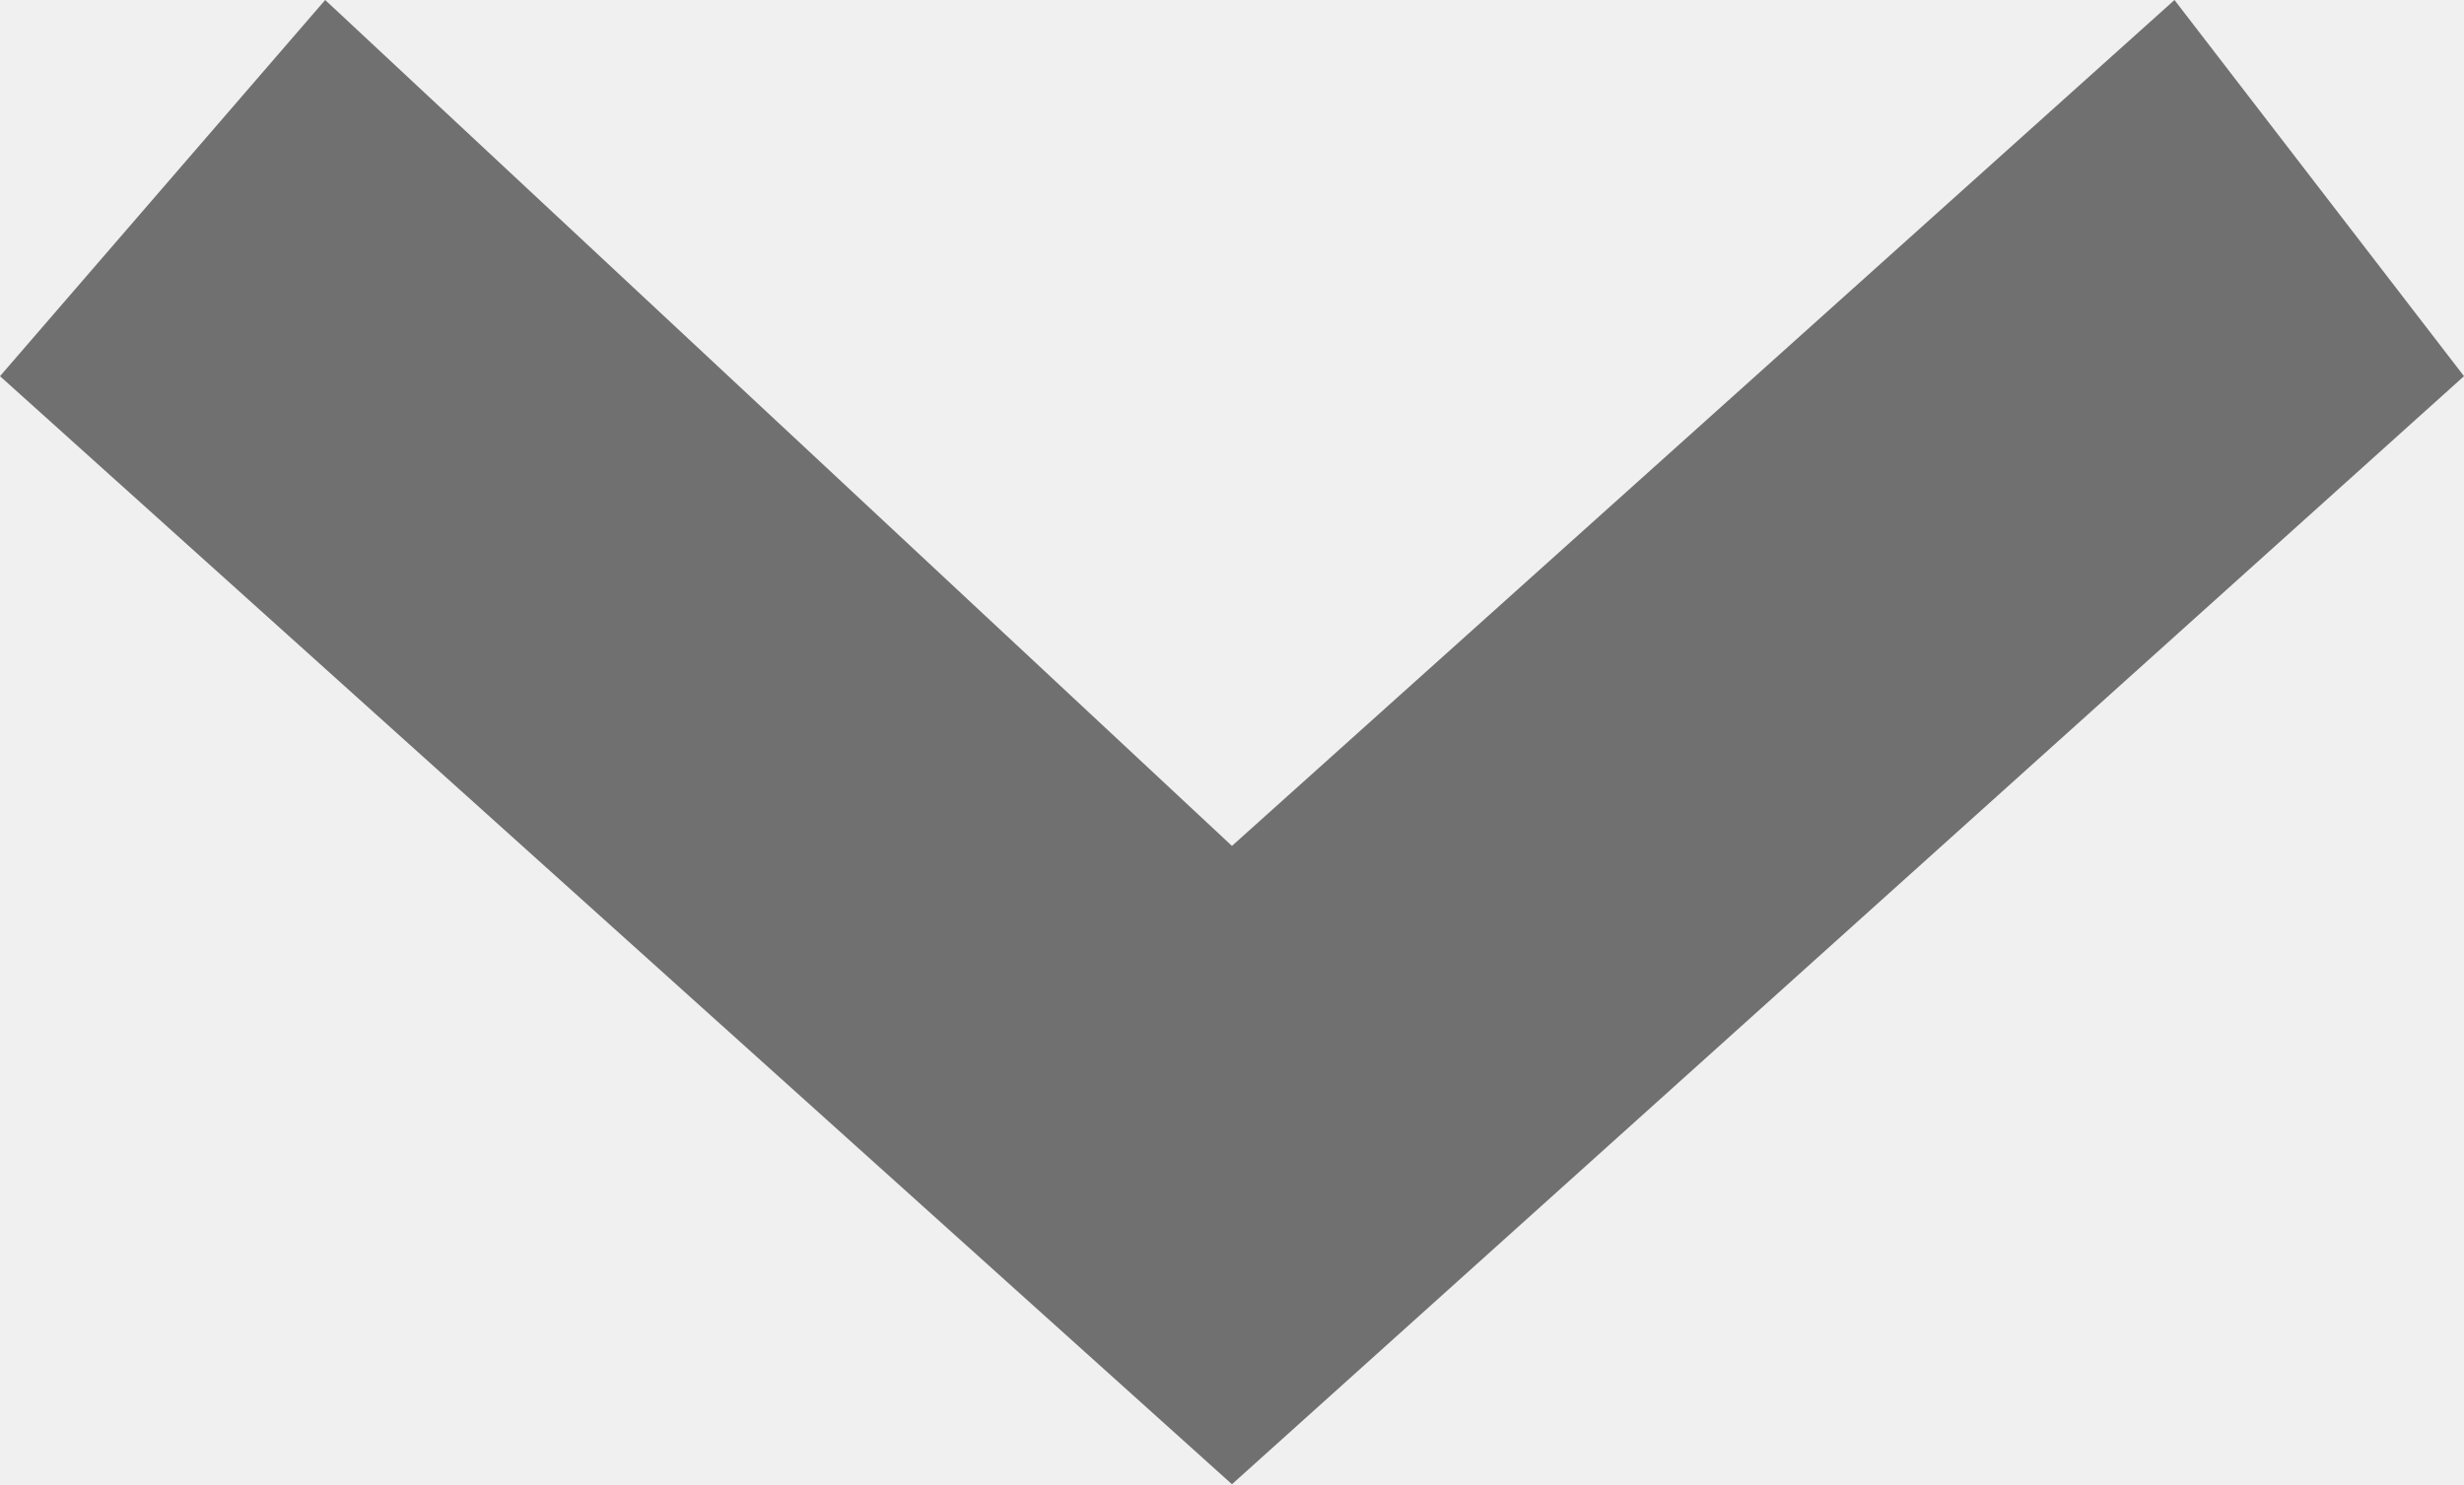
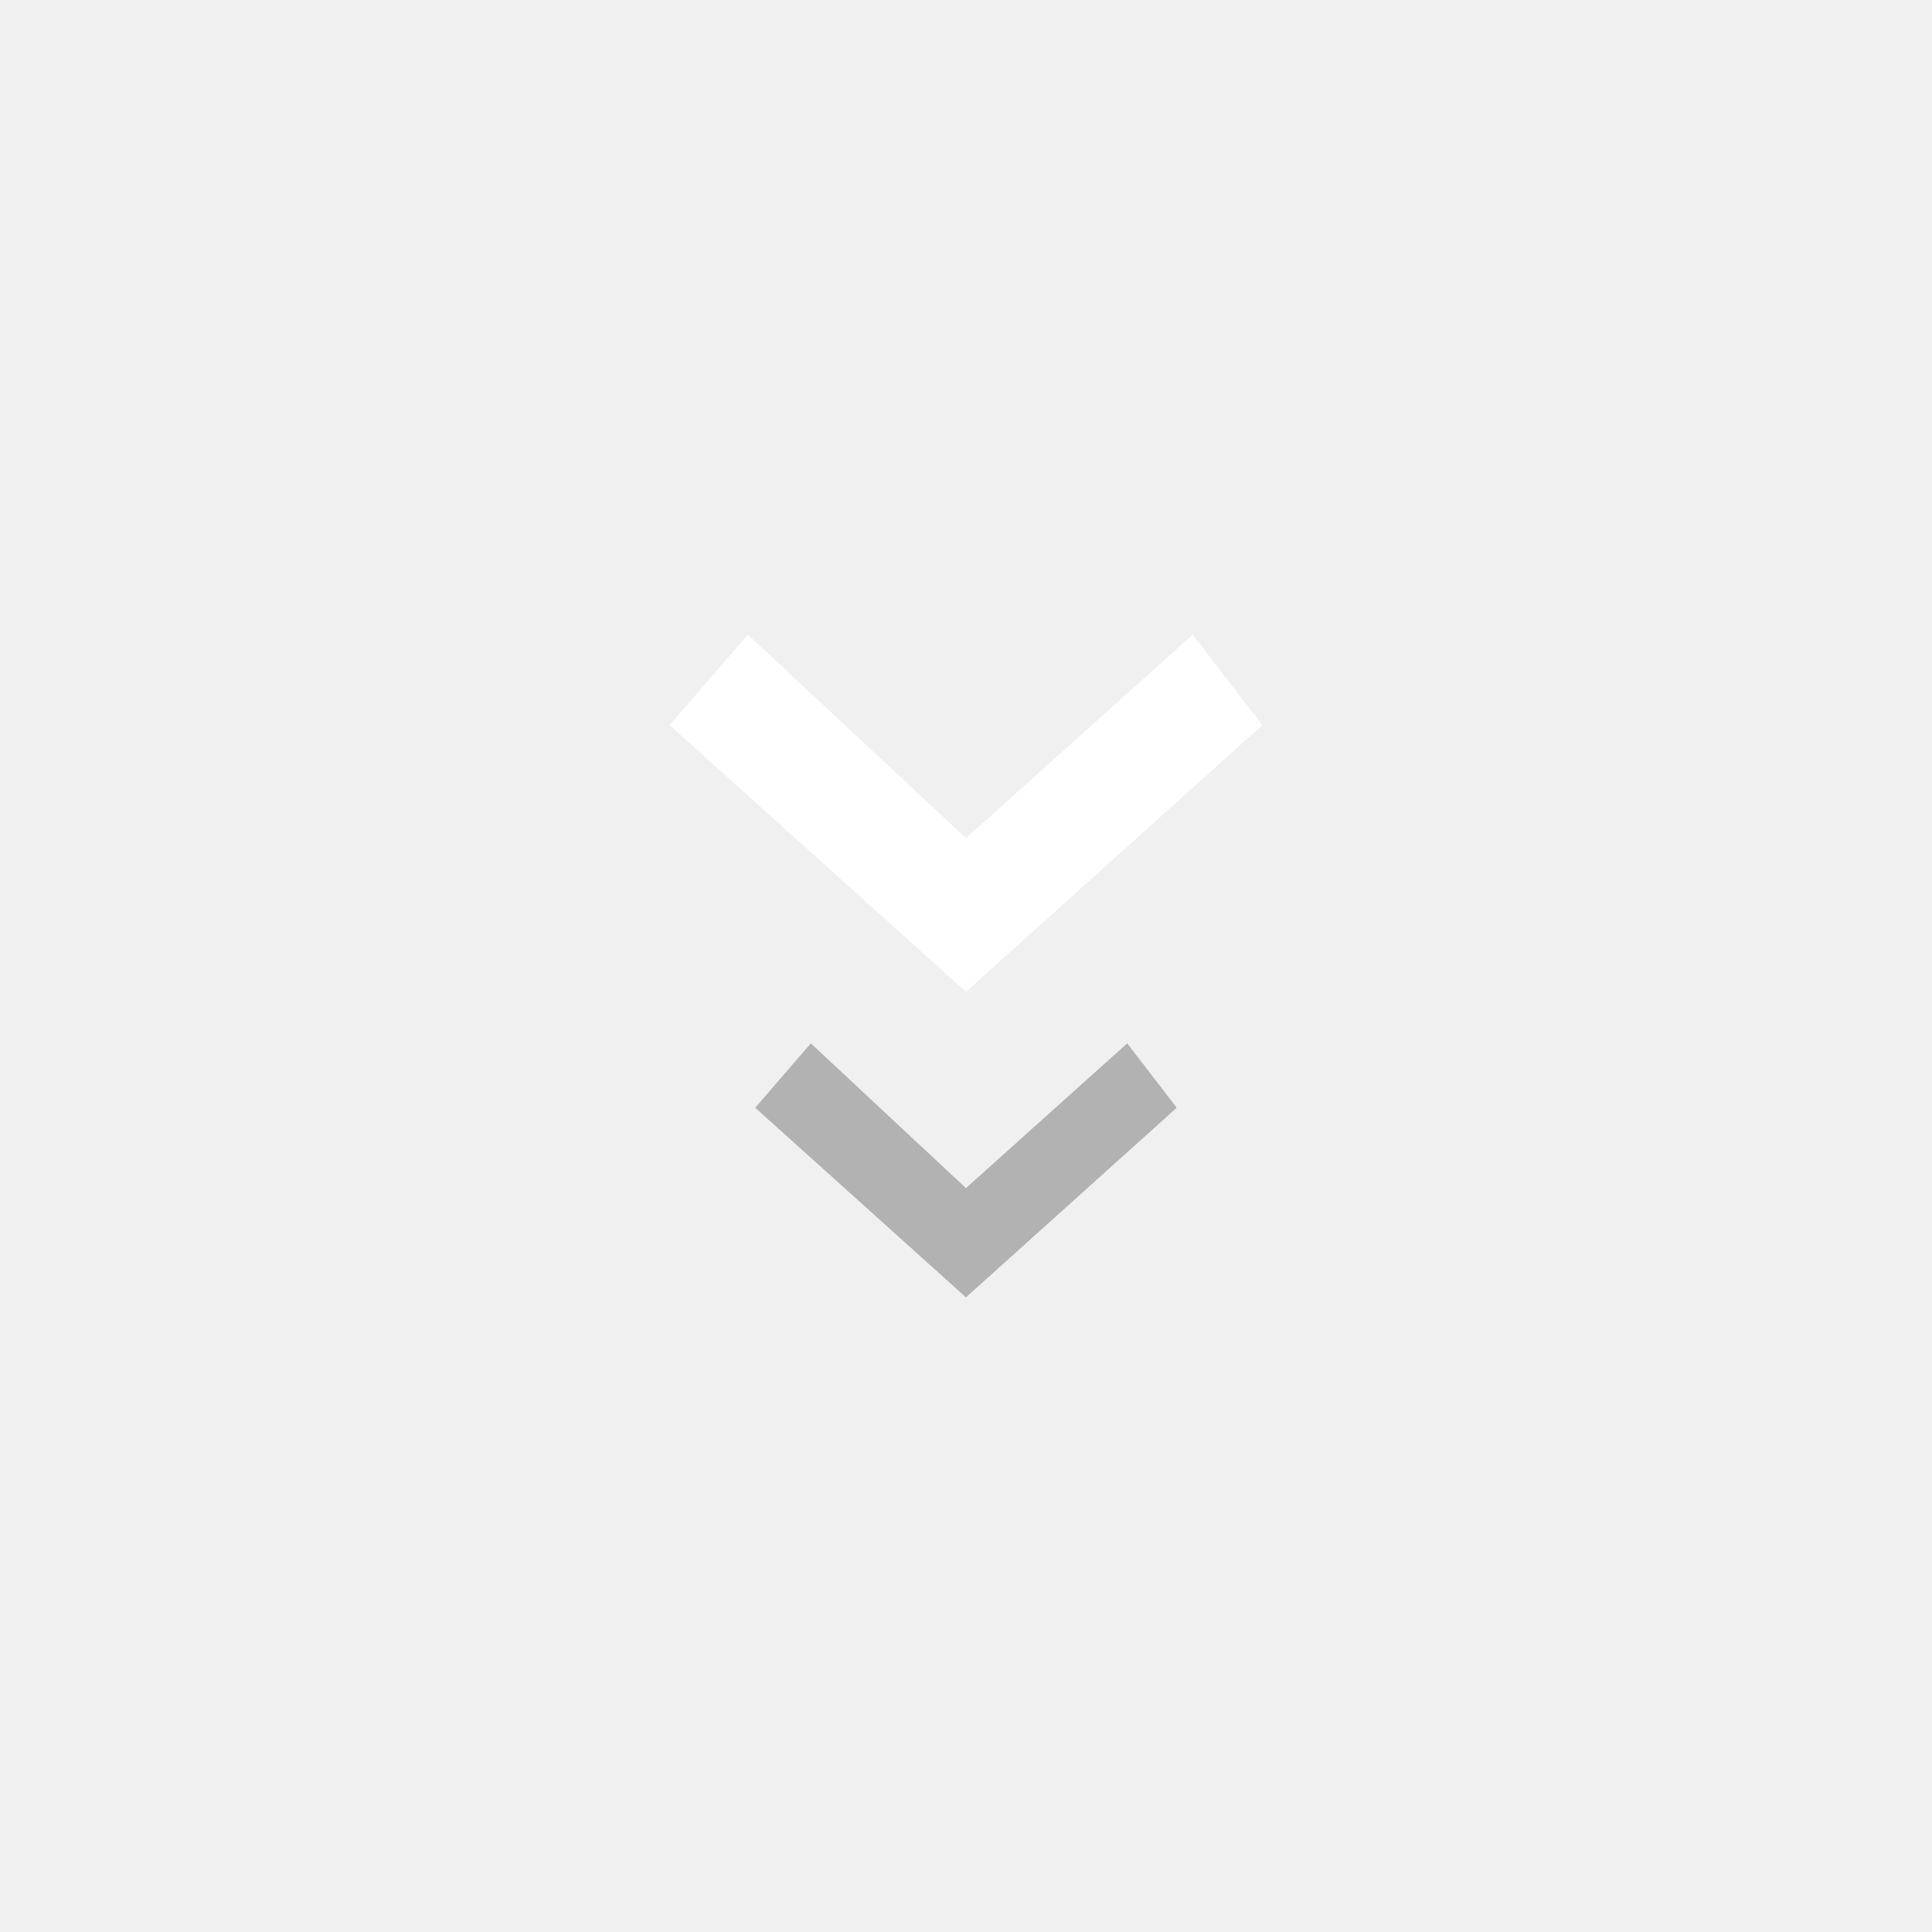
- <svg xmlns="http://www.w3.org/2000/svg" width="30.681" height="18.487" viewBox="0 0 30.681 18.487">
-   <path id="ic_keyboard_arrow_left_24px" d="M0,26.632,10.535,15.341,0,3.605,4.685,0l13.8,15.341L4.685,30.681Z" transform="translate(30.681) rotate(90)" fill="#707070" />
+ <svg xmlns="http://www.w3.org/2000/svg" width="100" height="100" viewBox="0 0 100 100">
+   <g id="Group_189186" data-name="Group 189186" transform="translate(-879.518 -999.518)">
+     <circle id="Ellipse_4485" data-name="Ellipse 4485" cx="50" cy="50" r="50" transform="translate(879.518 999.518)" fill="#fff" opacity="0" />
+     <g id="Group_189185" data-name="Group 189185" transform="translate(889.904 1009.904)">
+       <circle id="Ellipse_4486" data-name="Ellipse 4486" cx="40" cy="40" r="40" transform="translate(-0.387 -0.386)" fill="#d1d1d1" opacity="0" />
+       <g id="Group_189416" data-name="Group 189416" transform="translate(-0.31 -7.907)">
+         <path id="ic_keyboard_arrow_left_24px" d="M0,26.632,10.535,15.341,0,3.605,4.685,0l13.8,15.341L4.685,30.681Z" transform="translate(55.264 30.369) rotate(90)" fill="#fff" />
+         <path id="ic_keyboard_arrow_left_24px-2" data-name="ic_keyboard_arrow_left_24px" d="M0,18.94l7.492-8.03L0,2.564,3.332,0l9.815,10.91L3.332,21.819Z" transform="translate(50.832 51.525) rotate(90)" fill="#b2b2b2" />
+       </g>
+     </g>
+   </g>
</svg>
